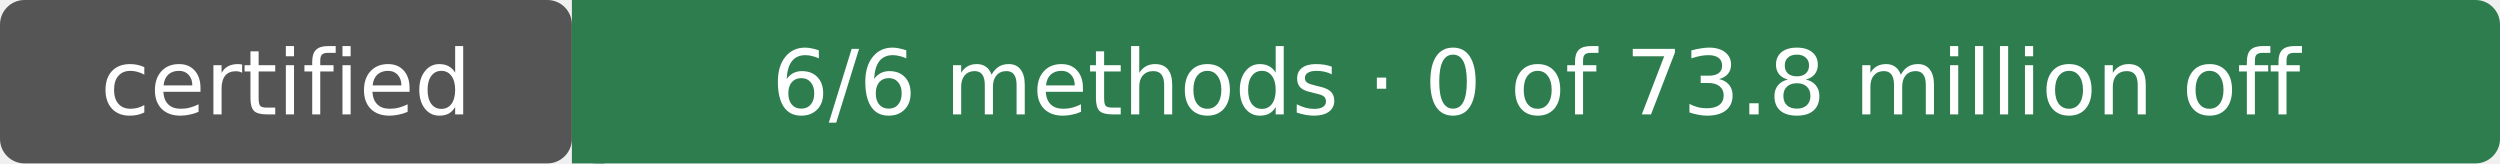
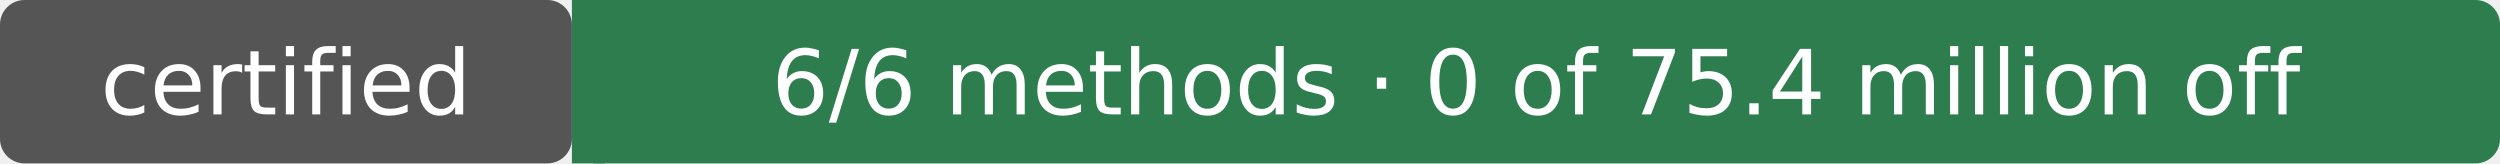
- <svg xmlns="http://www.w3.org/2000/svg" width="306" height="20" role="img" aria-label="certified: 6/6 methods · 0 of 73.8 million off">
+ <svg xmlns="http://www.w3.org/2000/svg" width="306" height="20" role="img" aria-label="certified: 6/6 methods · 0 of 75.4 million off">
  <rect width="70" height="20" rx="3" fill="#555" />
  <rect x="70" width="236" height="20" rx="3" fill="#2e7d4f" />
  <rect x="70" width="4" height="20" fill="#2e7d4f" />
  <g fill="#fff" text-anchor="middle" font-family="Verdana,DejaVu Sans,sans-serif" font-size="11">
    <text x="35" y="14">certified</text>
-     <text x="188" y="14">6/6 methods · 0 of 73.8 million off</text>
+     <text x="188" y="14">6/6 methods · 0 of 75.4 million off</text>
  </g>
</svg>
